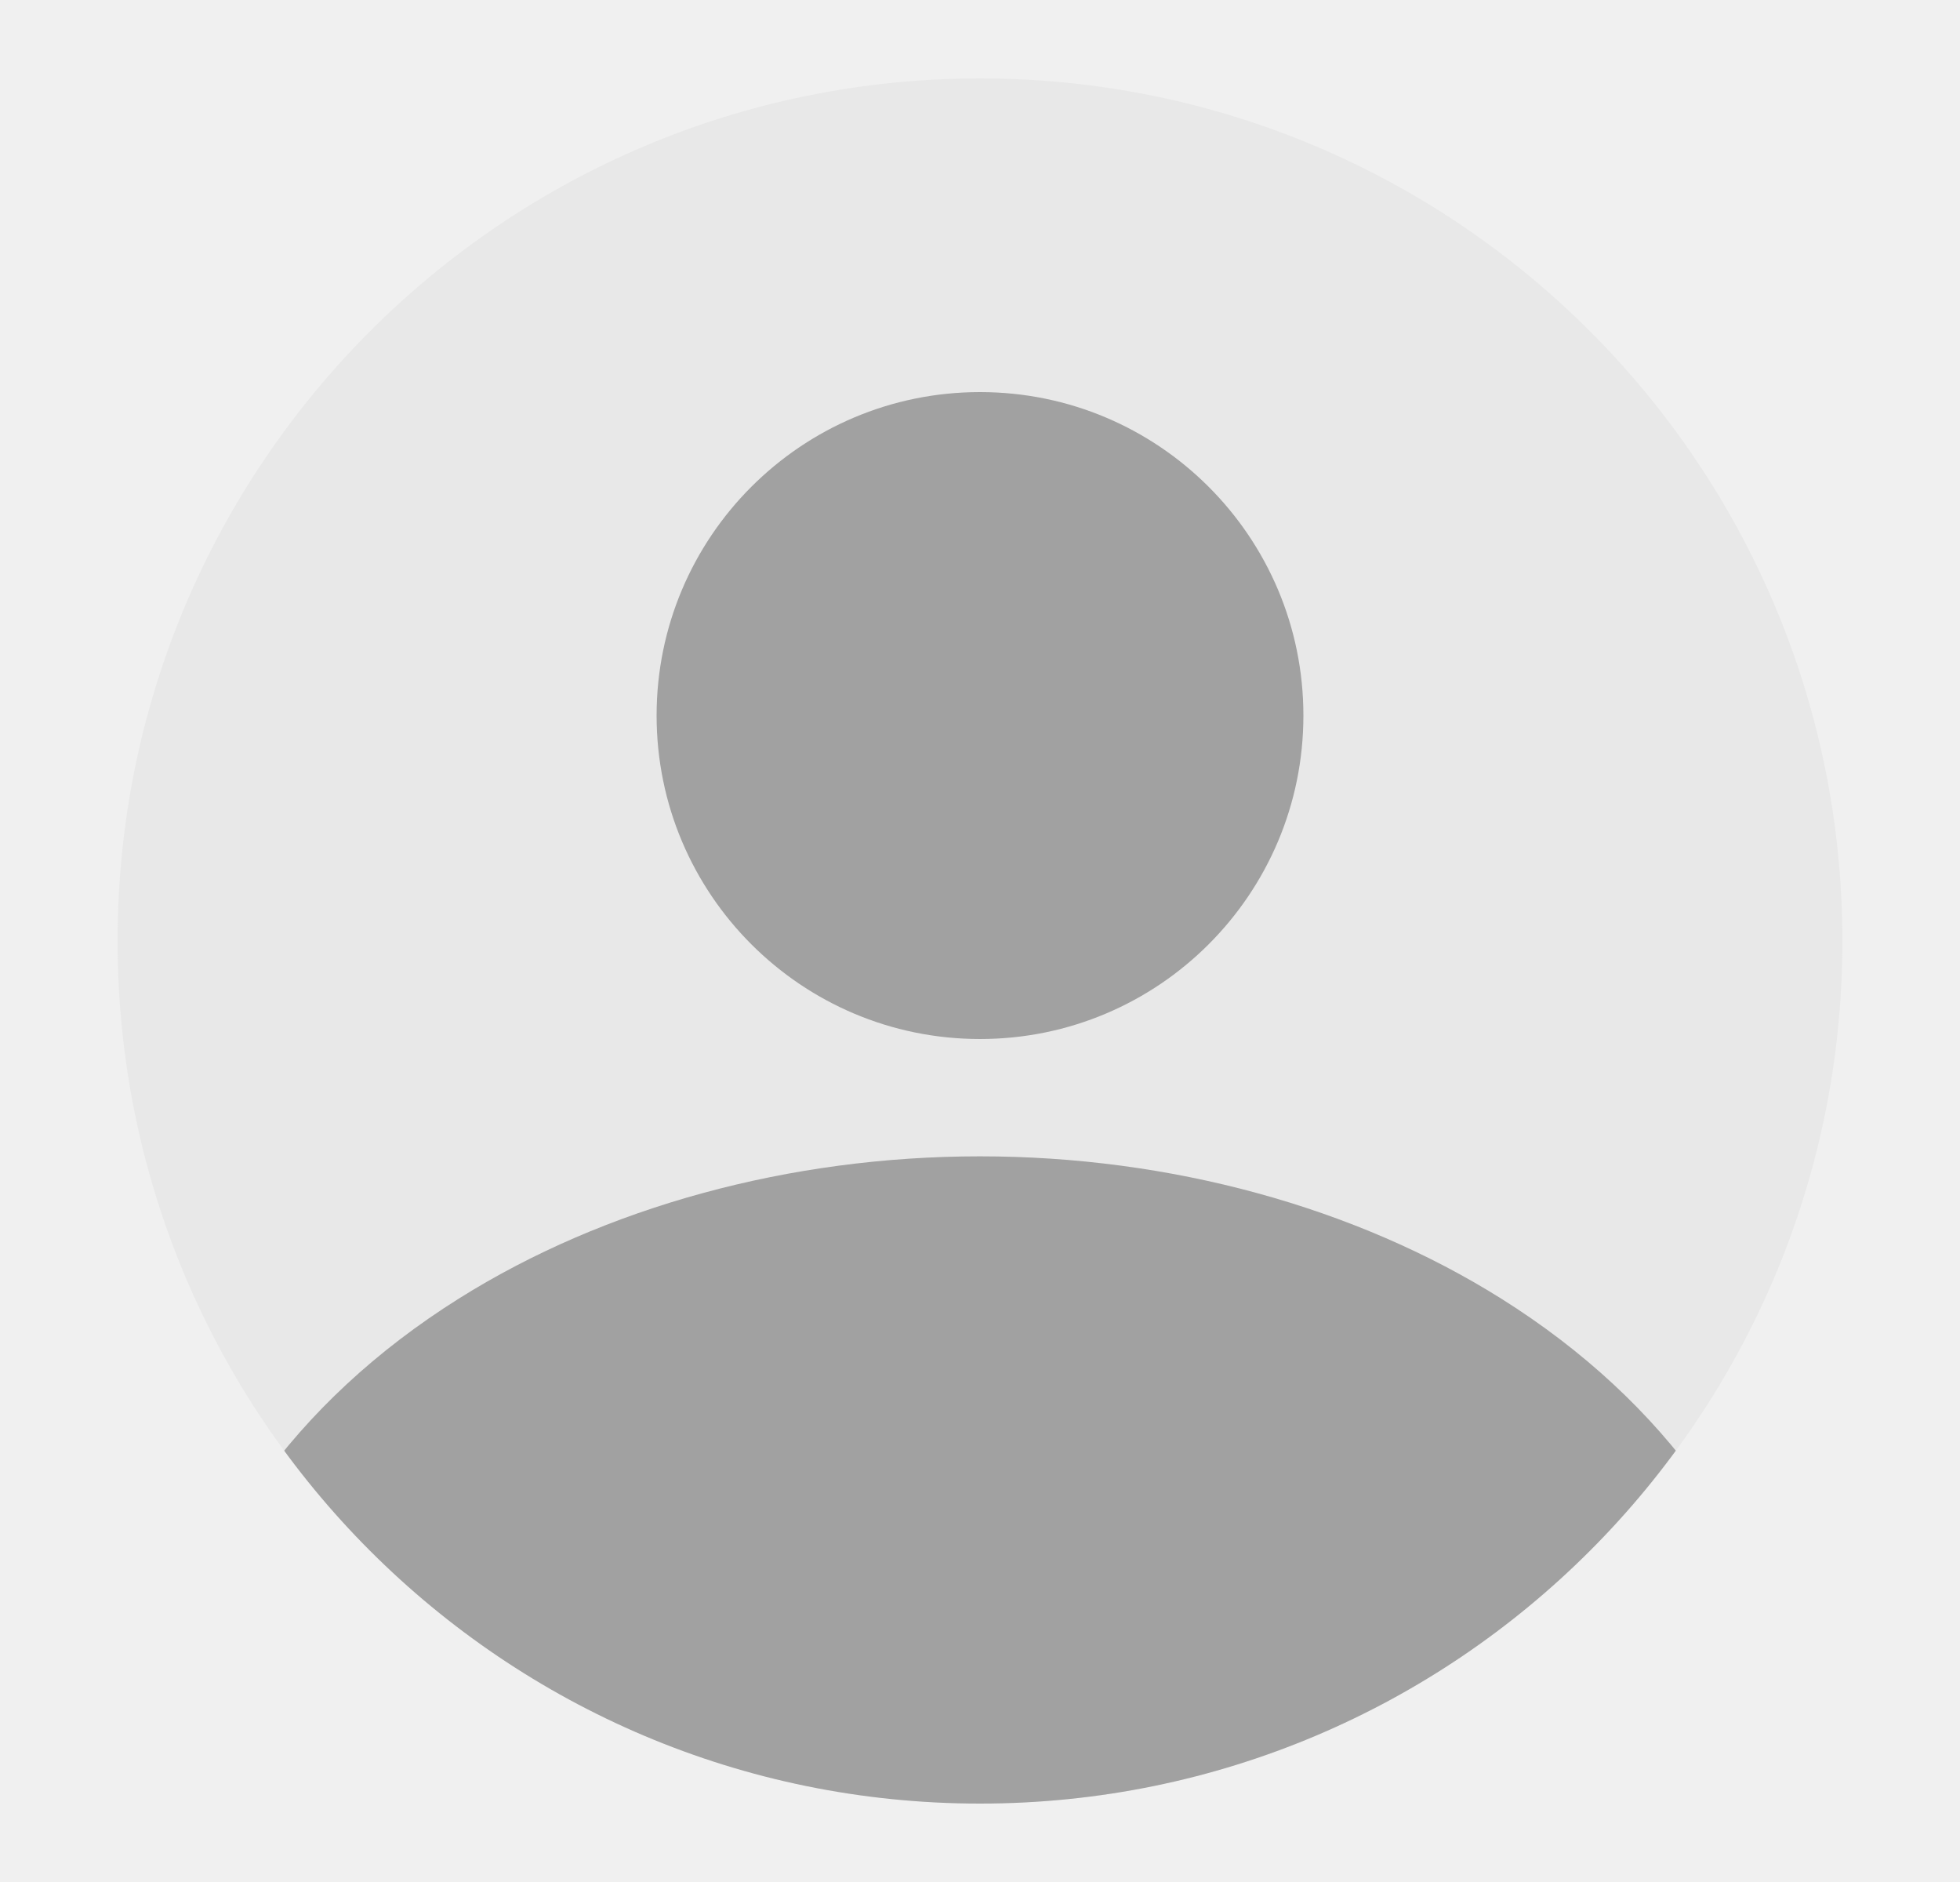
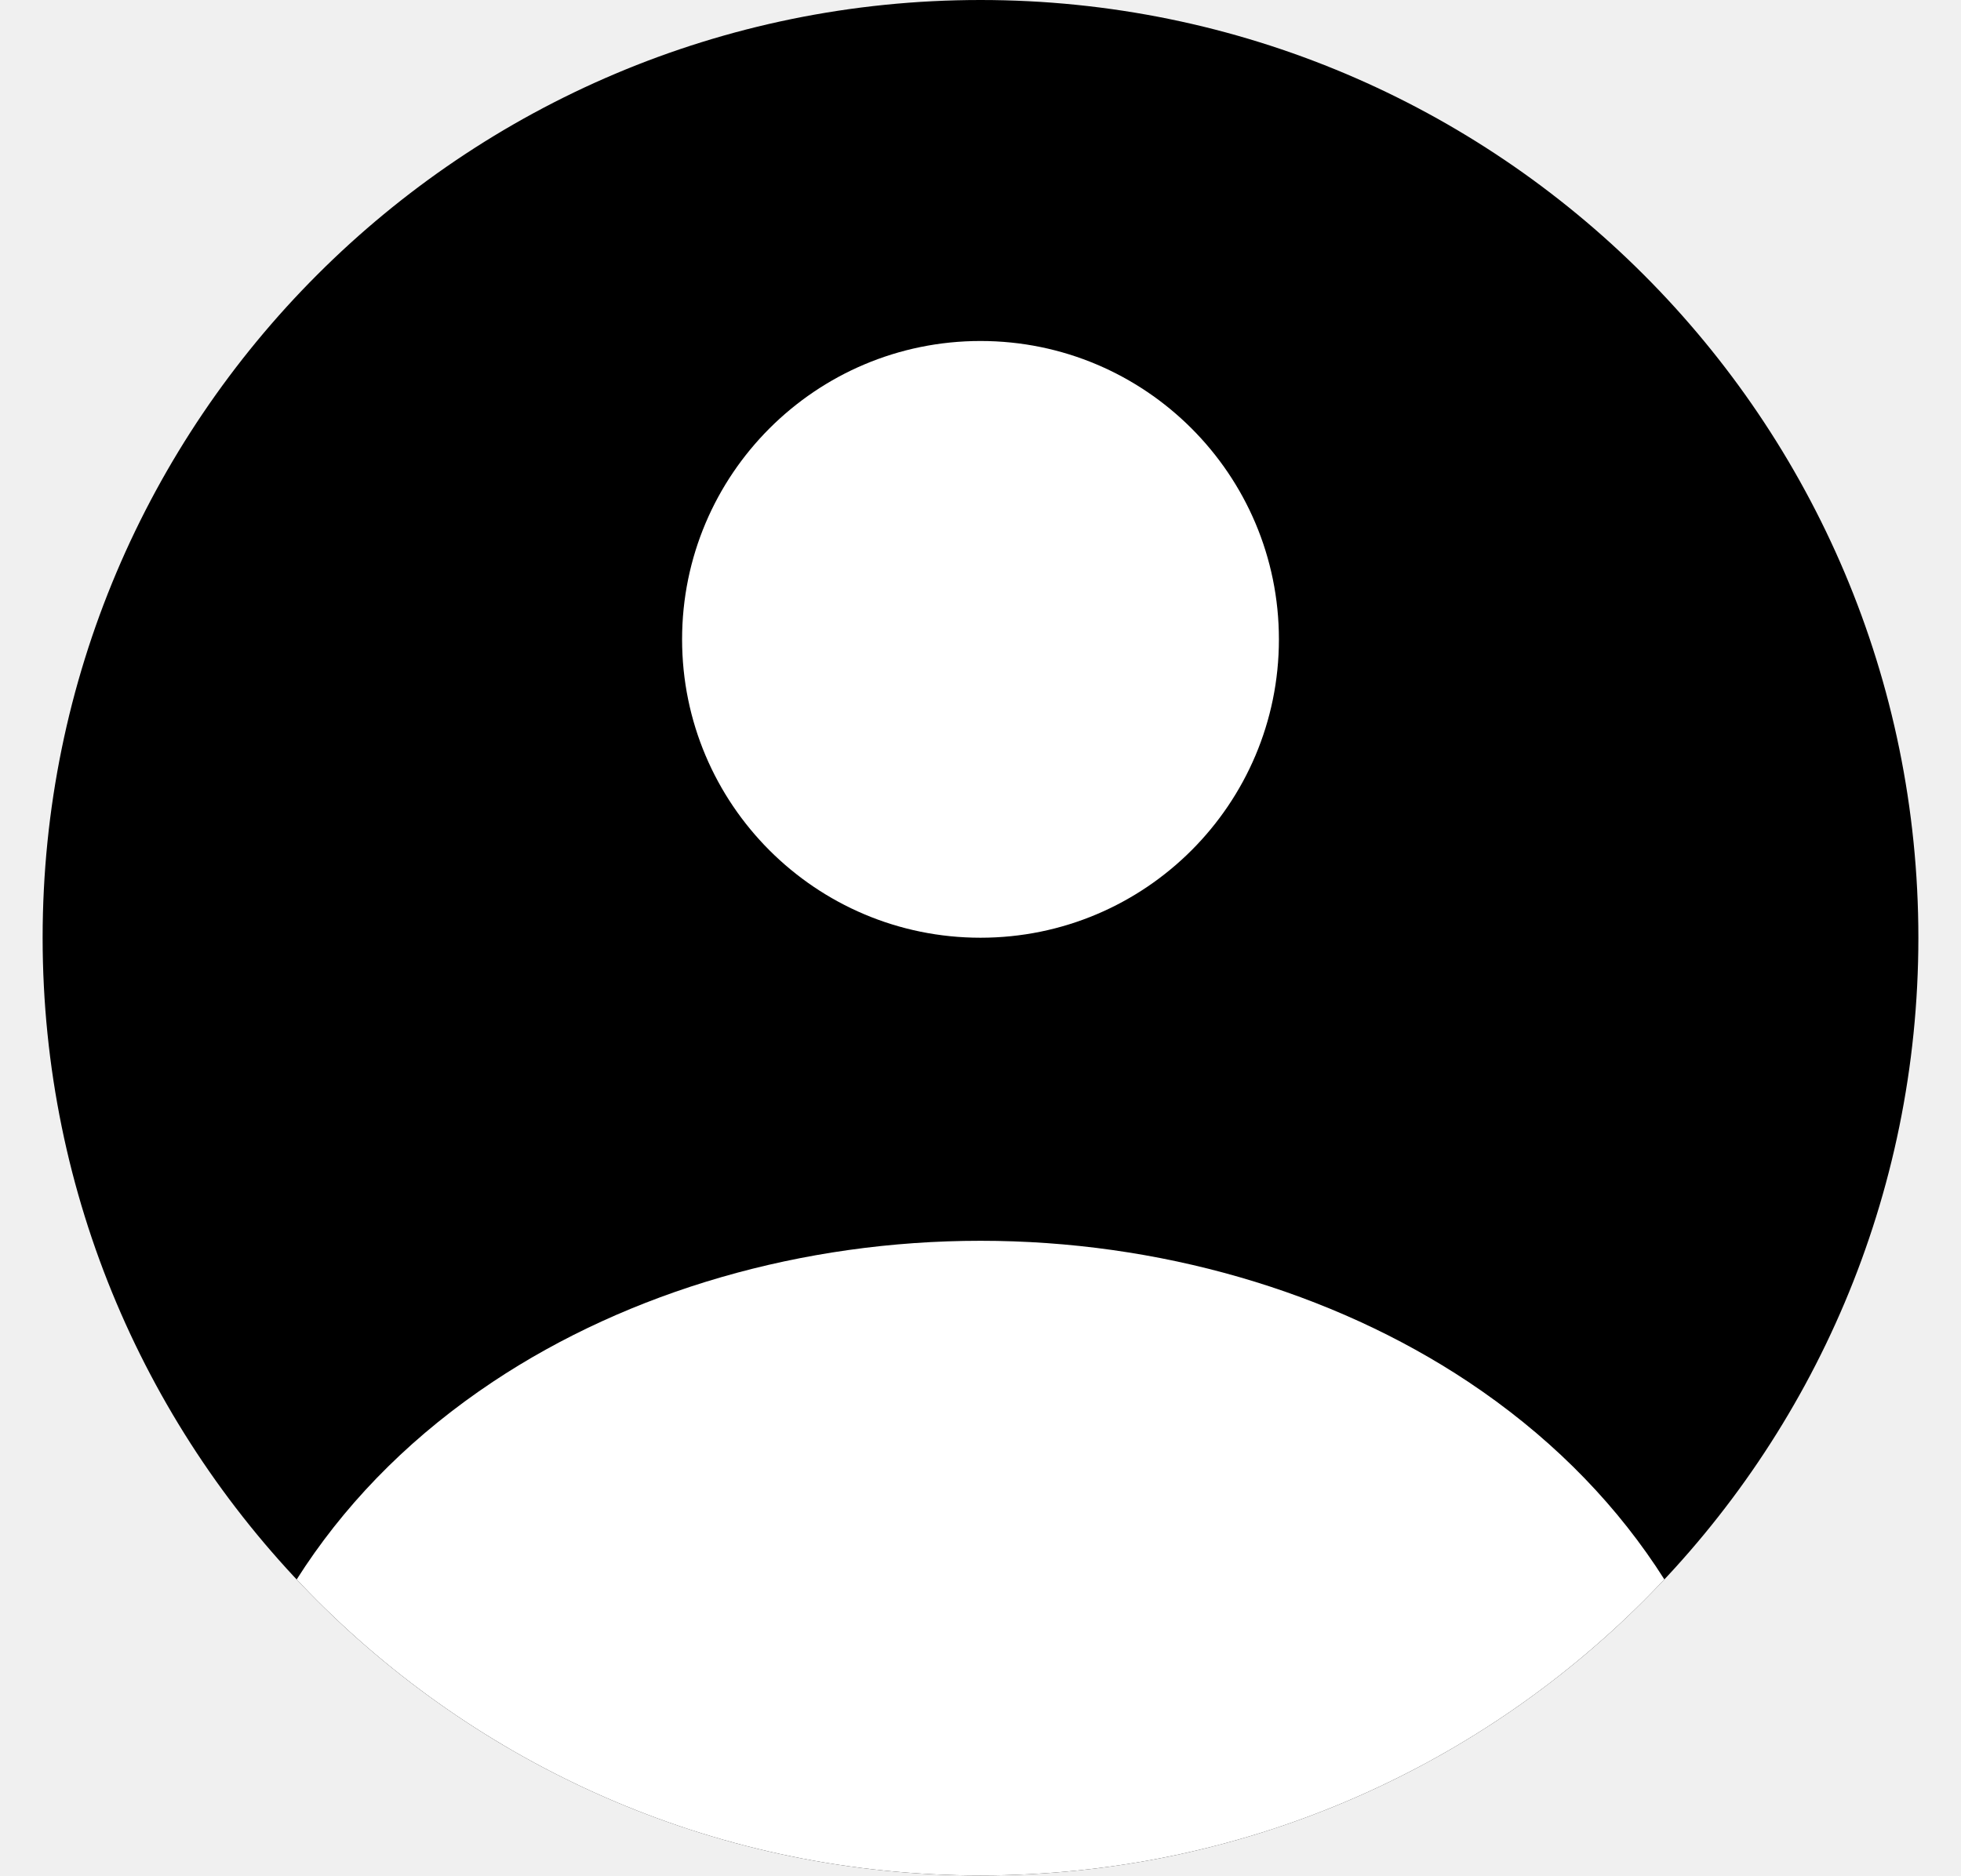
- <svg xmlns="http://www.w3.org/2000/svg" width="25" height="24" viewBox="0 0 25 24" fill="none">
-   <circle cx="12.5" cy="12" r="11" fill="#E8E8E8" />
-   <mask id="mask0_445_1004" style="mask-type:alpha" maskUnits="userSpaceOnUse" x="1" y="1" width="23" height="22">
-     <circle cx="12.5" cy="12" r="11" fill="#B9B9B9" />
+ <svg xmlns="http://www.w3.org/2000/svg" width="23" height="22" viewBox="0 0 23 22" fill="none">
+   <circle cx="11.5" cy="11" r="10.25" fill="currentColor" stroke="currentColor" stroke-width="1.5" />
+   <mask id="mask0_1686_1371" style="mask-type:alpha" maskUnits="userSpaceOnUse" x="0" y="0" width="23" height="22">
+     <circle cx="11.5" cy="11" r="11" fill="#B9B9B9" />
  </mask>
-   <g mask="url(#mask0_445_1004)">
-     <path d="M21.419 23.913H3.58C3.347 23.916 3.116 23.869 2.903 23.778C2.691 23.686 2.503 23.55 2.354 23.381C2.024 23.011 1.892 22.504 1.99 21.992C2.418 19.756 3.753 17.879 5.851 16.561C7.715 15.39 10.076 14.746 12.5 14.746C14.924 14.746 17.285 15.391 19.149 16.561C21.247 17.878 22.582 19.756 23.01 21.991C23.108 22.503 22.975 23.01 22.646 23.381C22.496 23.55 22.309 23.685 22.096 23.777C21.884 23.869 21.653 23.916 21.419 23.913Z" fill="#A1A1A1" />
+   <g mask="url(#mask0_1686_1371)">
+     <path d="M19.173 22.913H3.828C3.627 22.915 3.428 22.873 3.246 22.789C3.063 22.706 2.902 22.582 2.773 22.428C2.49 22.09 2.375 21.628 2.46 21.161C2.828 19.123 3.976 17.411 5.781 16.209C7.384 15.142 9.415 14.555 11.5 14.555C13.585 14.555 15.616 15.143 17.22 16.209C19.025 17.411 20.173 19.123 20.541 21.161C20.625 21.628 20.511 22.09 20.228 22.428C20.099 22.582 19.938 22.705 19.755 22.789C19.573 22.873 19.374 22.915 19.173 22.913Z" fill="white" />
  </g>
-   <circle cx="12.5" cy="9.125" r="4.125" fill="#A1A1A1" />
+   <circle cx="11.5" cy="7.5" r="3.5" fill="white" />
</svg>
